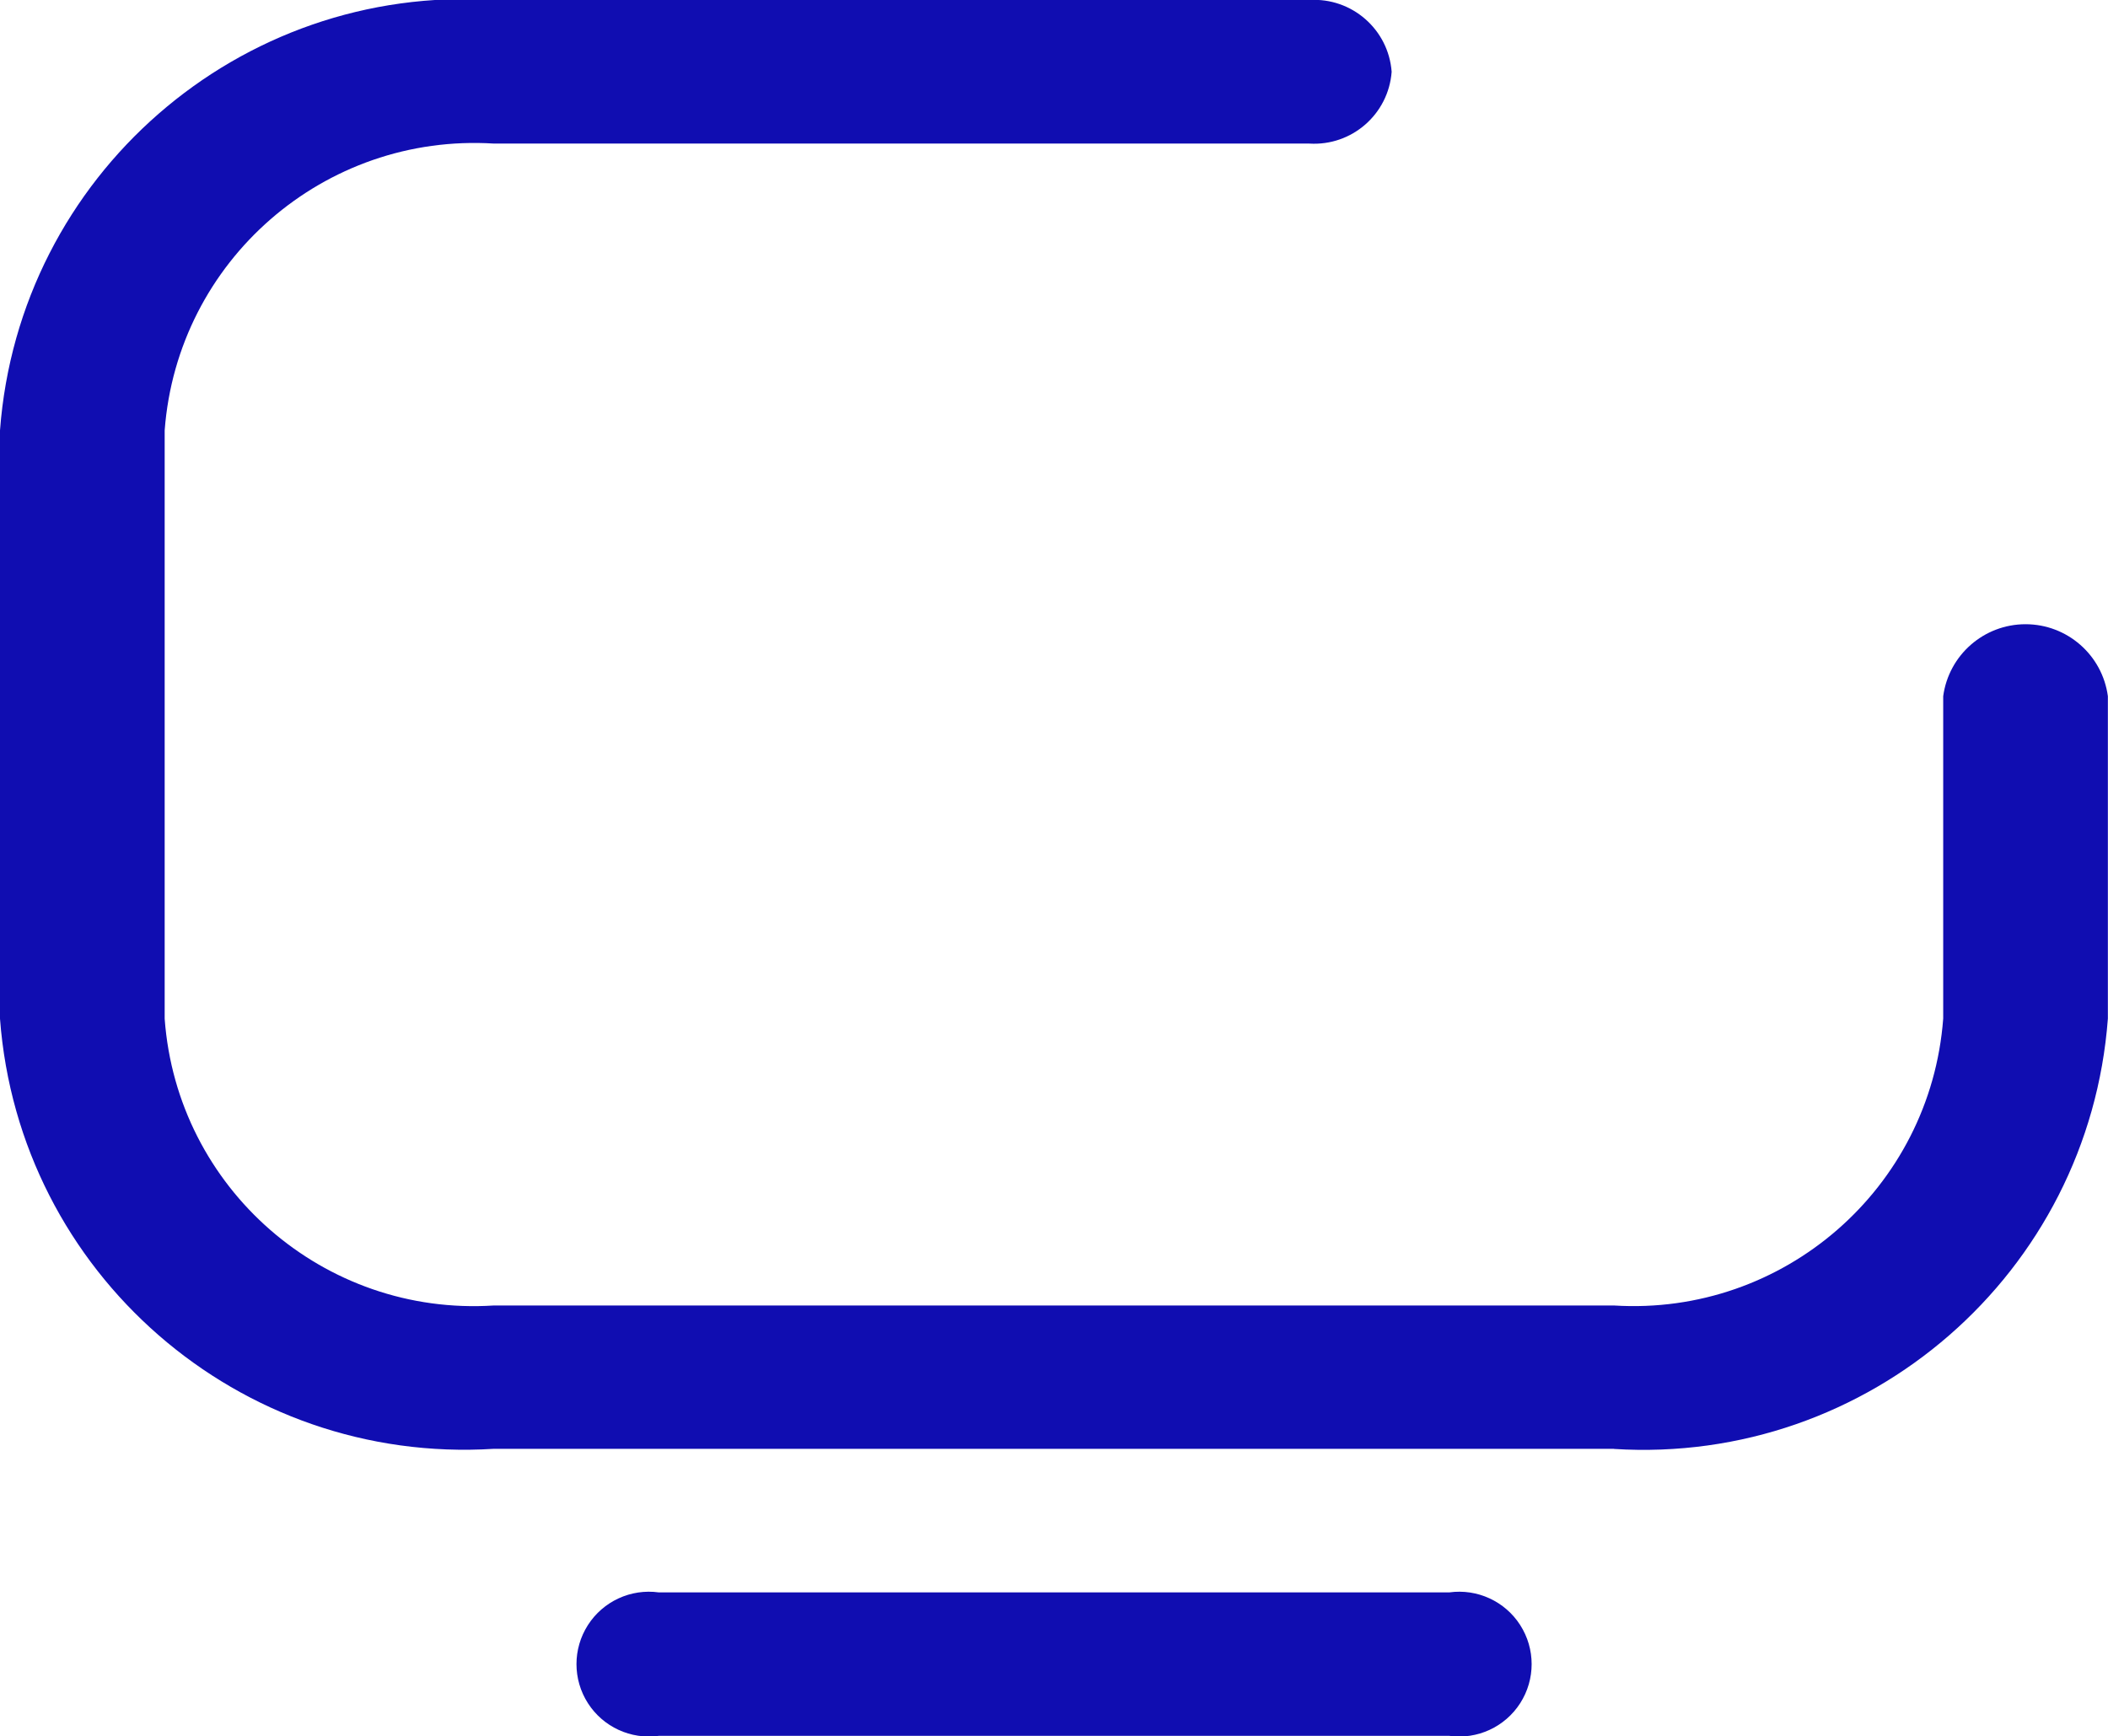
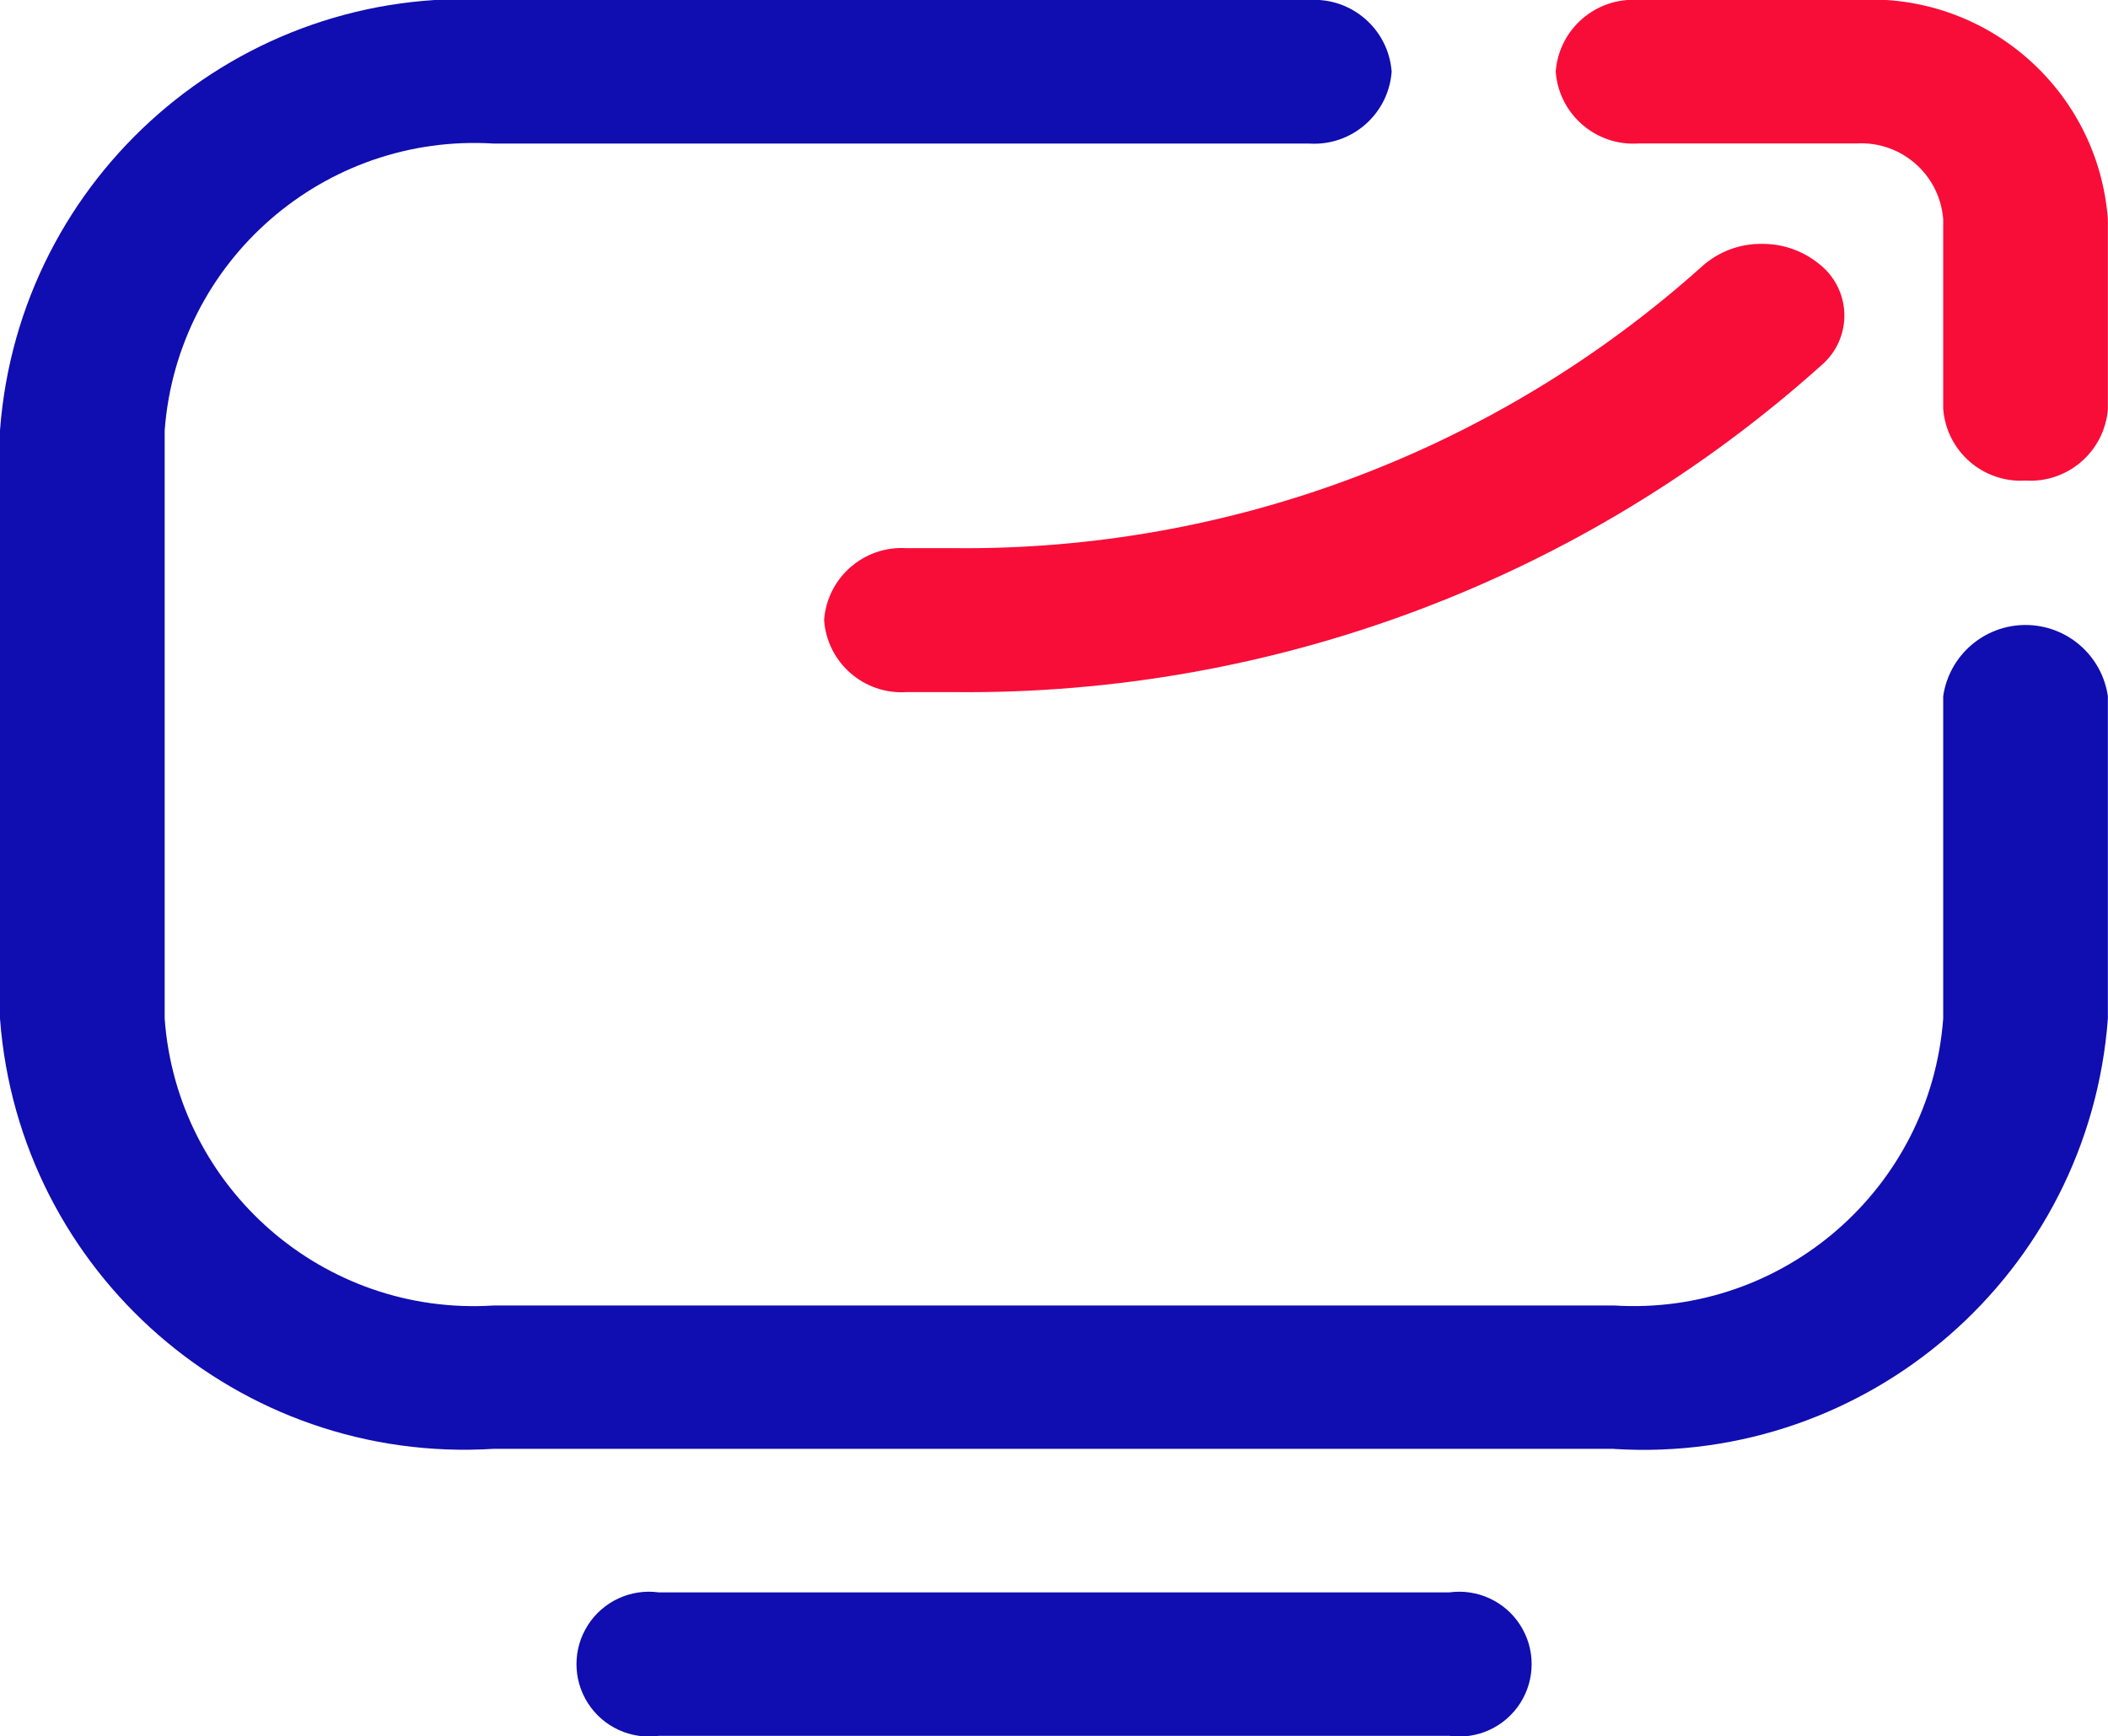
- <svg xmlns="http://www.w3.org/2000/svg" width="17" height="14" viewBox="0 0 17 14">
-   <path d="M11.687,14H5.313a.584.584,0,1,1,0-1.157h6.375a.584.584,0,1,1,0,1.157Zm1.328-2.315H3.983A3.757,3.757,0,0,1,0,8.216V3.471A3.759,3.759,0,0,1,3.984,0h6.575a.627.627,0,0,1,.664.579.627.627,0,0,1-.664.579H3.984A2.506,2.506,0,0,0,1.328,3.471V8.216a2.5,2.5,0,0,0,2.655,2.313h9.032a2.506,2.506,0,0,0,2.656-2.314v-2.6a.67.67,0,0,1,1.328,0v2.6A3.758,3.758,0,0,1,13.016,11.686Z" fill="#100db1" />
+ <svg xmlns="http://www.w3.org/2000/svg" id="Group_8" data-name="Group 8" width="17" height="14" viewBox="0 0 17 14">
+   <path id="Shape" d="M11.687,14H5.313a.584.584,0,1,1,0-1.157h6.375a.584.584,0,1,1,0,1.157Zm1.328-2.315H3.983A3.758,3.758,0,0,1,0,8.215V3.471A3.759,3.759,0,0,1,3.984,0h6.575a.626.626,0,0,1,.664.578.627.627,0,0,1-.664.58H3.984A2.506,2.506,0,0,0,1.328,3.471V8.215a2.5,2.5,0,0,0,2.655,2.314h9.032a2.506,2.506,0,0,0,2.656-2.314v-2.6a.671.671,0,0,1,1.328,0v2.6A3.758,3.758,0,0,1,13.016,11.686Z" fill="#100db1" />
+   <path id="Shape-2" data-name="Shape" d="M1.057,5.582H.664A.626.626,0,0,1,0,5a.627.627,0,0,1,.664-.579h.392A8.9,8.9,0,0,0,7.084,2.145a.707.707,0,0,1,.479-.178.718.718,0,0,1,.459.16.527.527,0,0,1,.022.818A10.315,10.315,0,0,1,1.057,5.582ZM9.689,3.876a.627.627,0,0,1-.664-.58V1.769a.663.663,0,0,0-.7-.612H6.568A.627.627,0,0,1,5.9.578.626.626,0,0,1,6.568,0H8.322a1.916,1.916,0,0,1,2.031,1.769V3.3A.627.627,0,0,1,9.689,3.876Z" transform="translate(6.646)" fill="#f80d38" />
</svg>
